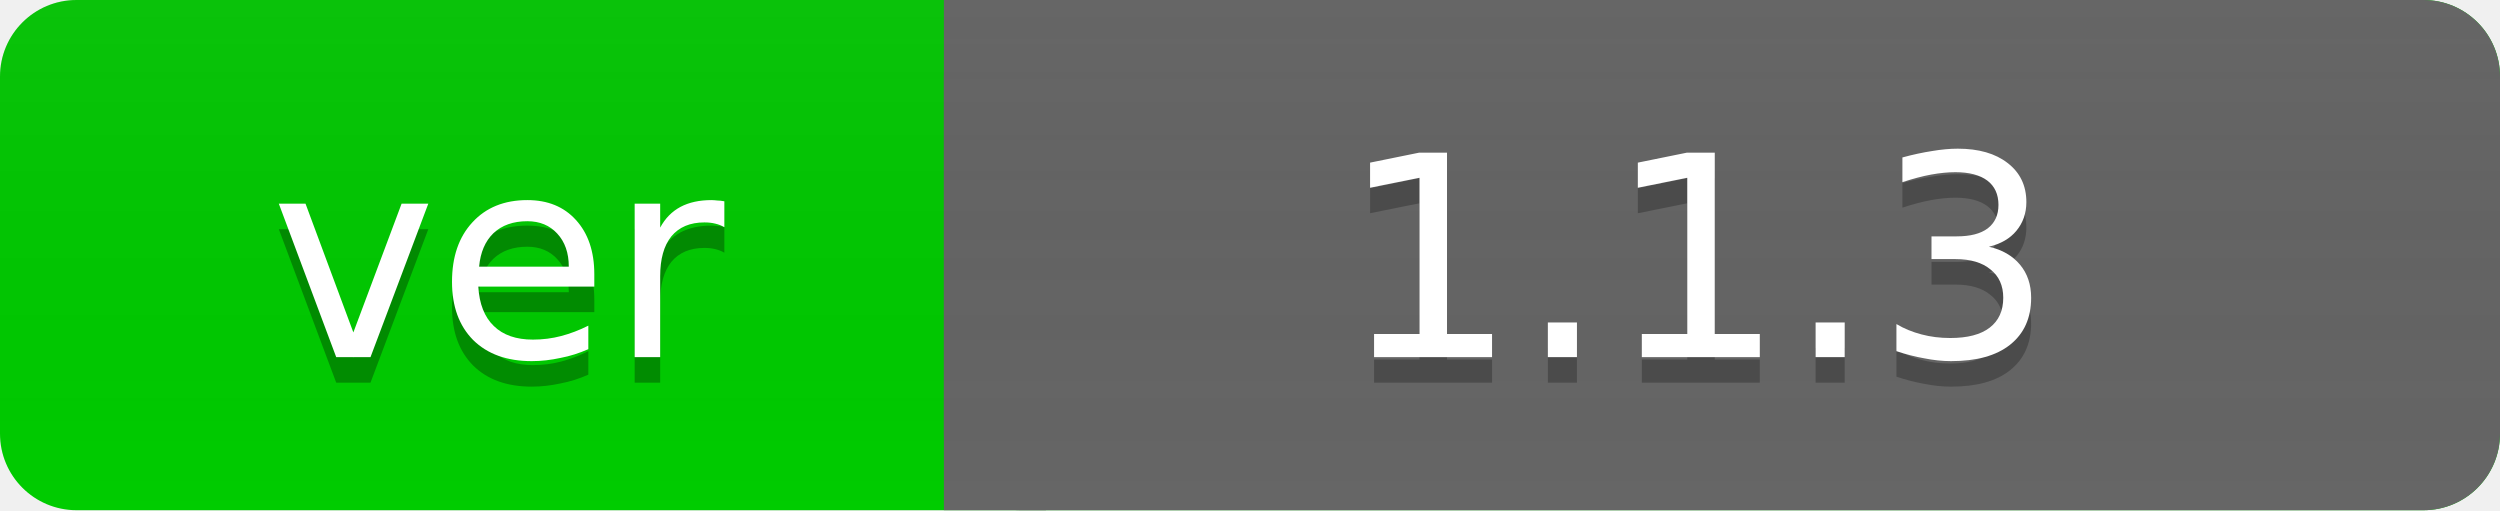
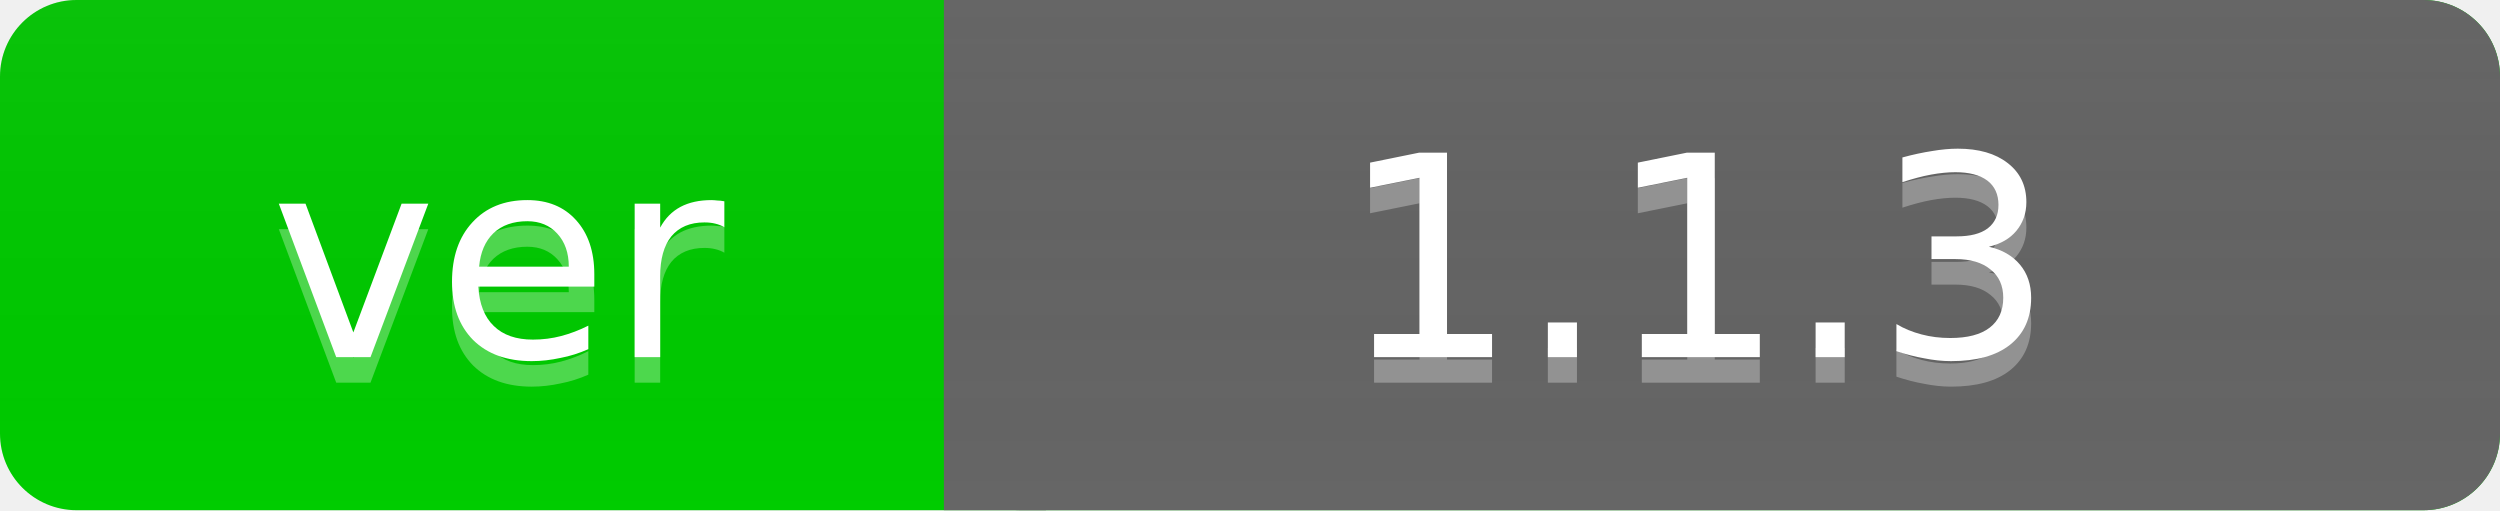
<svg xmlns="http://www.w3.org/2000/svg" width="98" height="20">
  <linearGradient id="a" x2="0" y2="100%">
    <stop offset="0" stop-color="#666" stop-opacity=".1" />
    <stop offset="1" stop-opacity="0" />
  </linearGradient>
  <rect rx="3" width="98" height="20" fill="#00cc00" />
  <rect rx="3" x="37" width="61" height="20" fill="#666" />
  <path fill="#666" d="M37 0h4v20h-4z" />
  <rect rx="3" width="98" height="20" fill="url(#a)" />
  <g fill="#fff" text-anchor="middle" font-family="DejaVu Sans,Verdana,Geneva,sans-serif" font-size="11">
-     <text x="19.5" y="15" fill="#010101" fill-opacity=".3">ver</text>
+     <text x="19.5" y="15" fill="#fff" fill-opacity=".3">ver</text>
    <text x="19.5" y="14">ver</text>
-     <text x="66.5" y="15" fill="#111" fill-opacity=".3">1.1.3</text>
+     <text x="66.5" y="15" fill="#fff" fill-opacity=".3">1.1.3</text>
    <text x="66.5" y="14">1.1.3</text>
  </g>
</svg>
